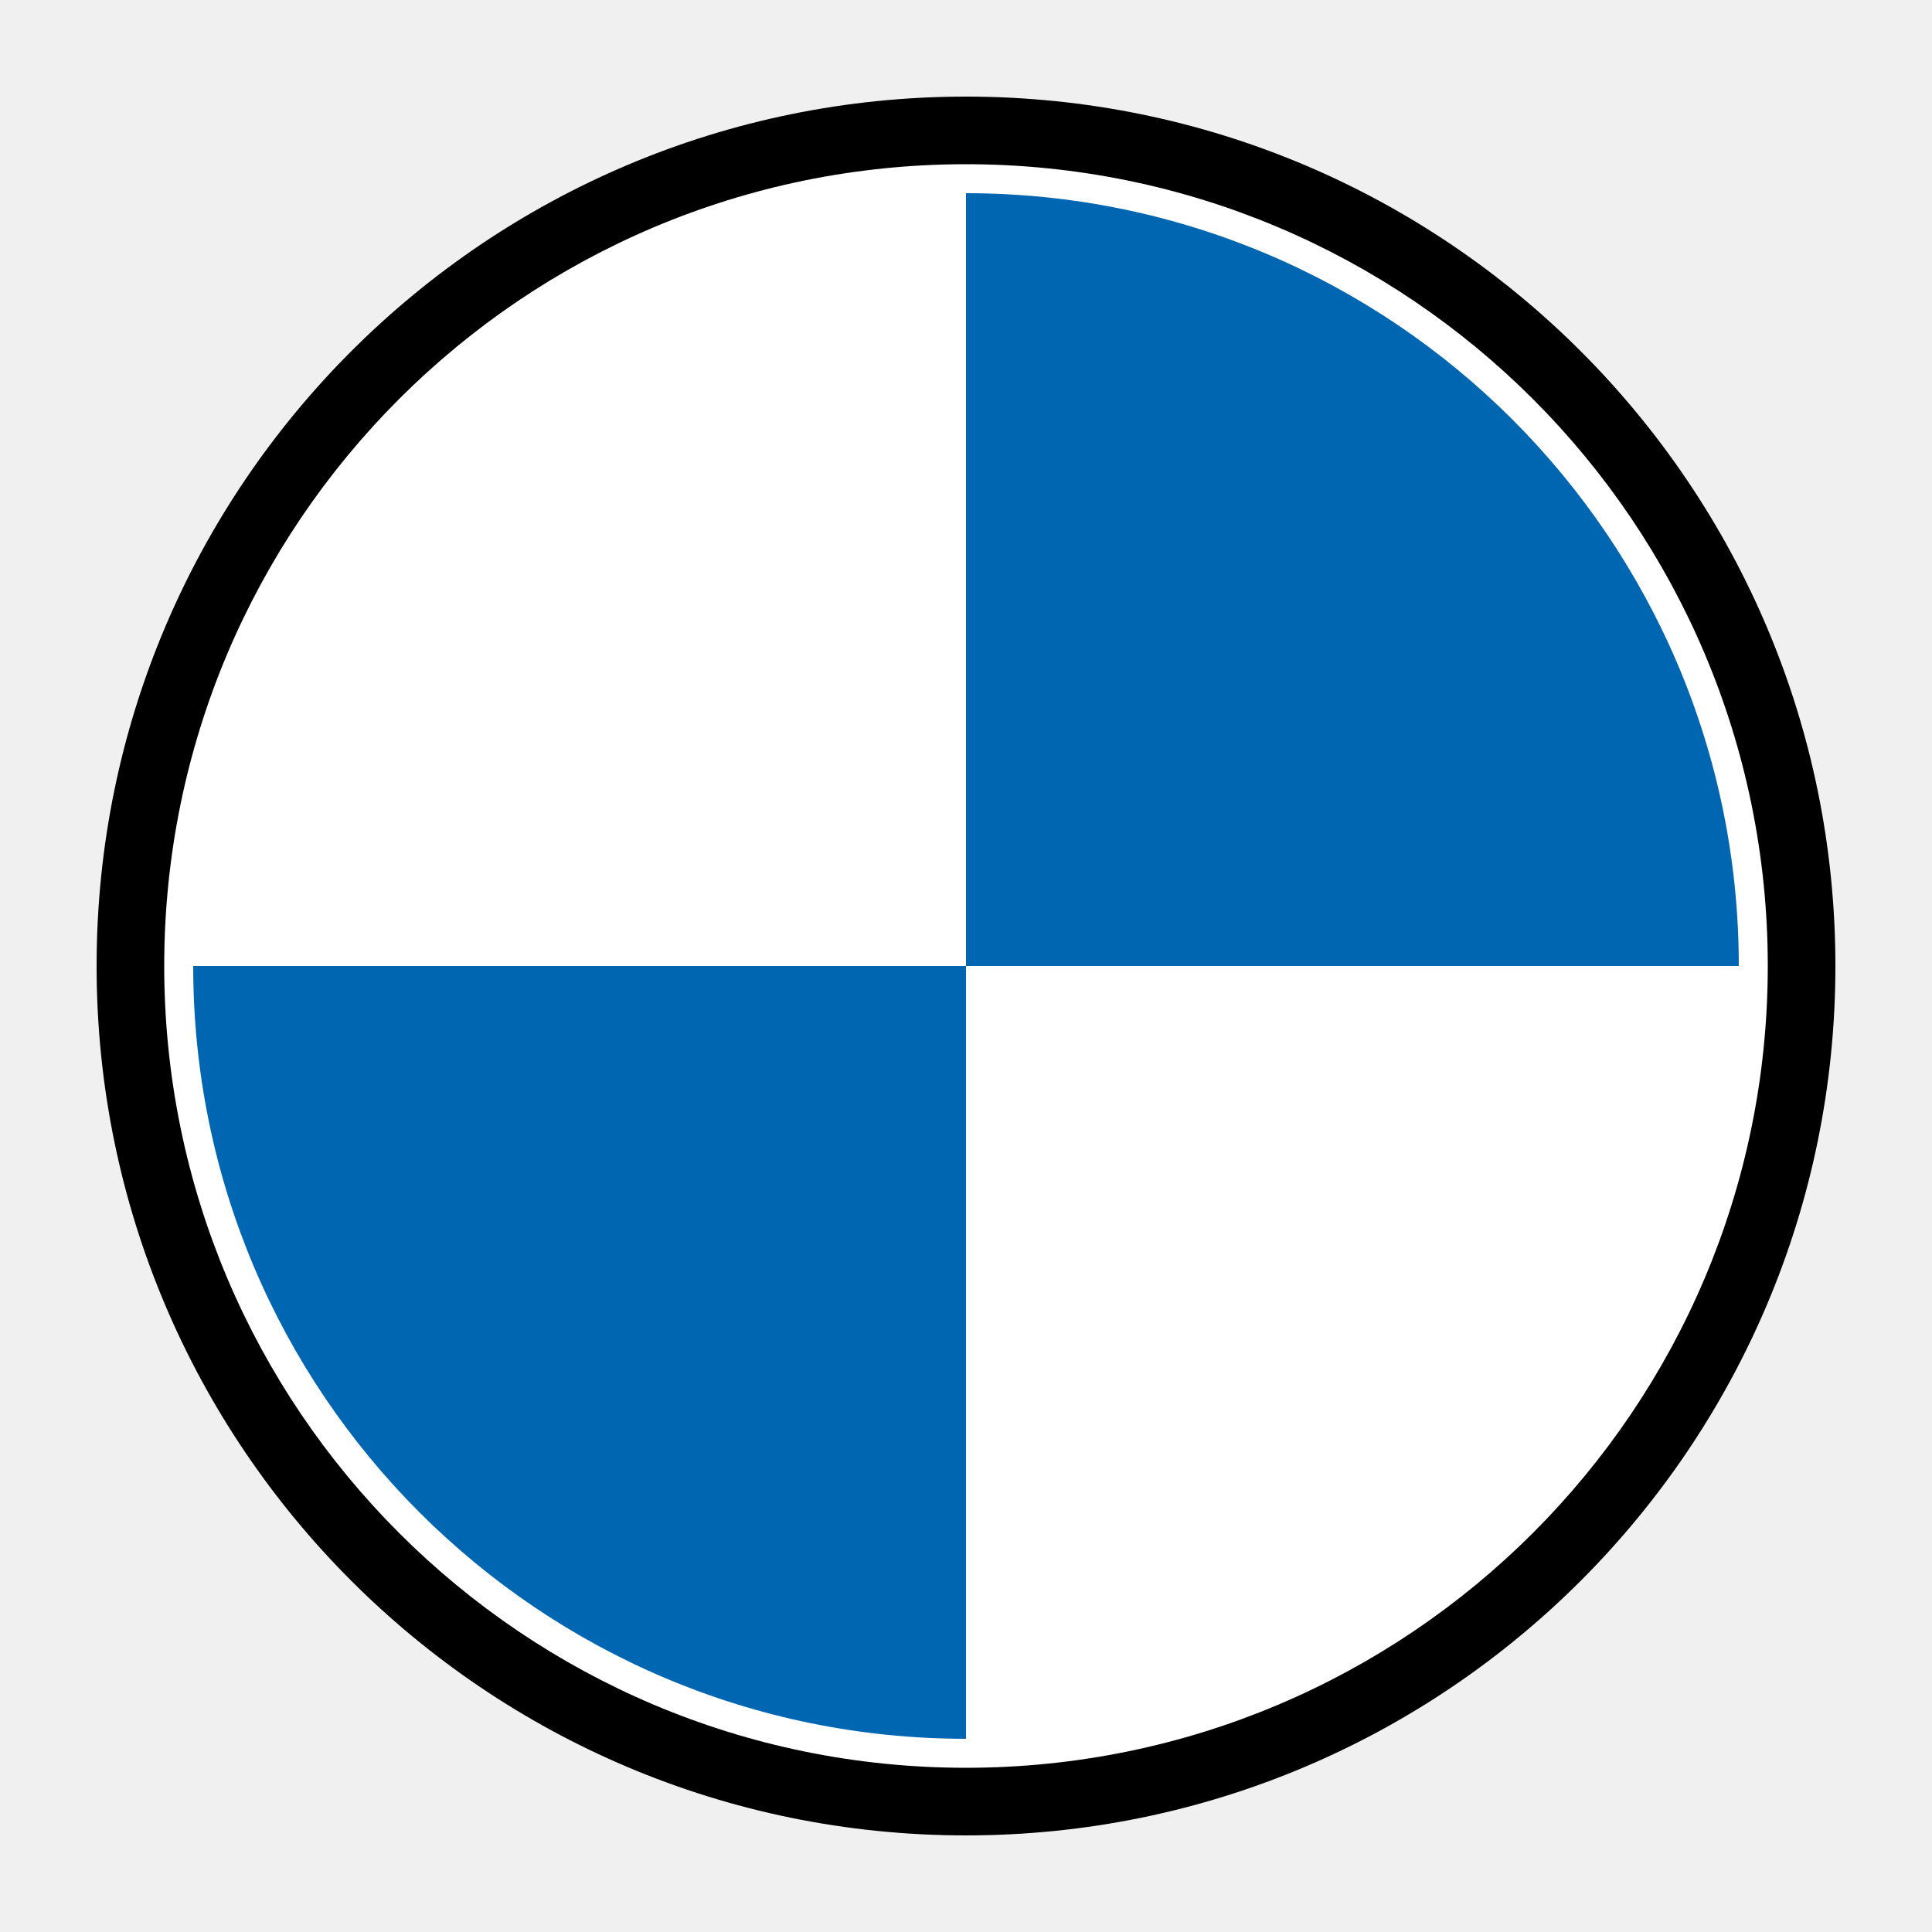
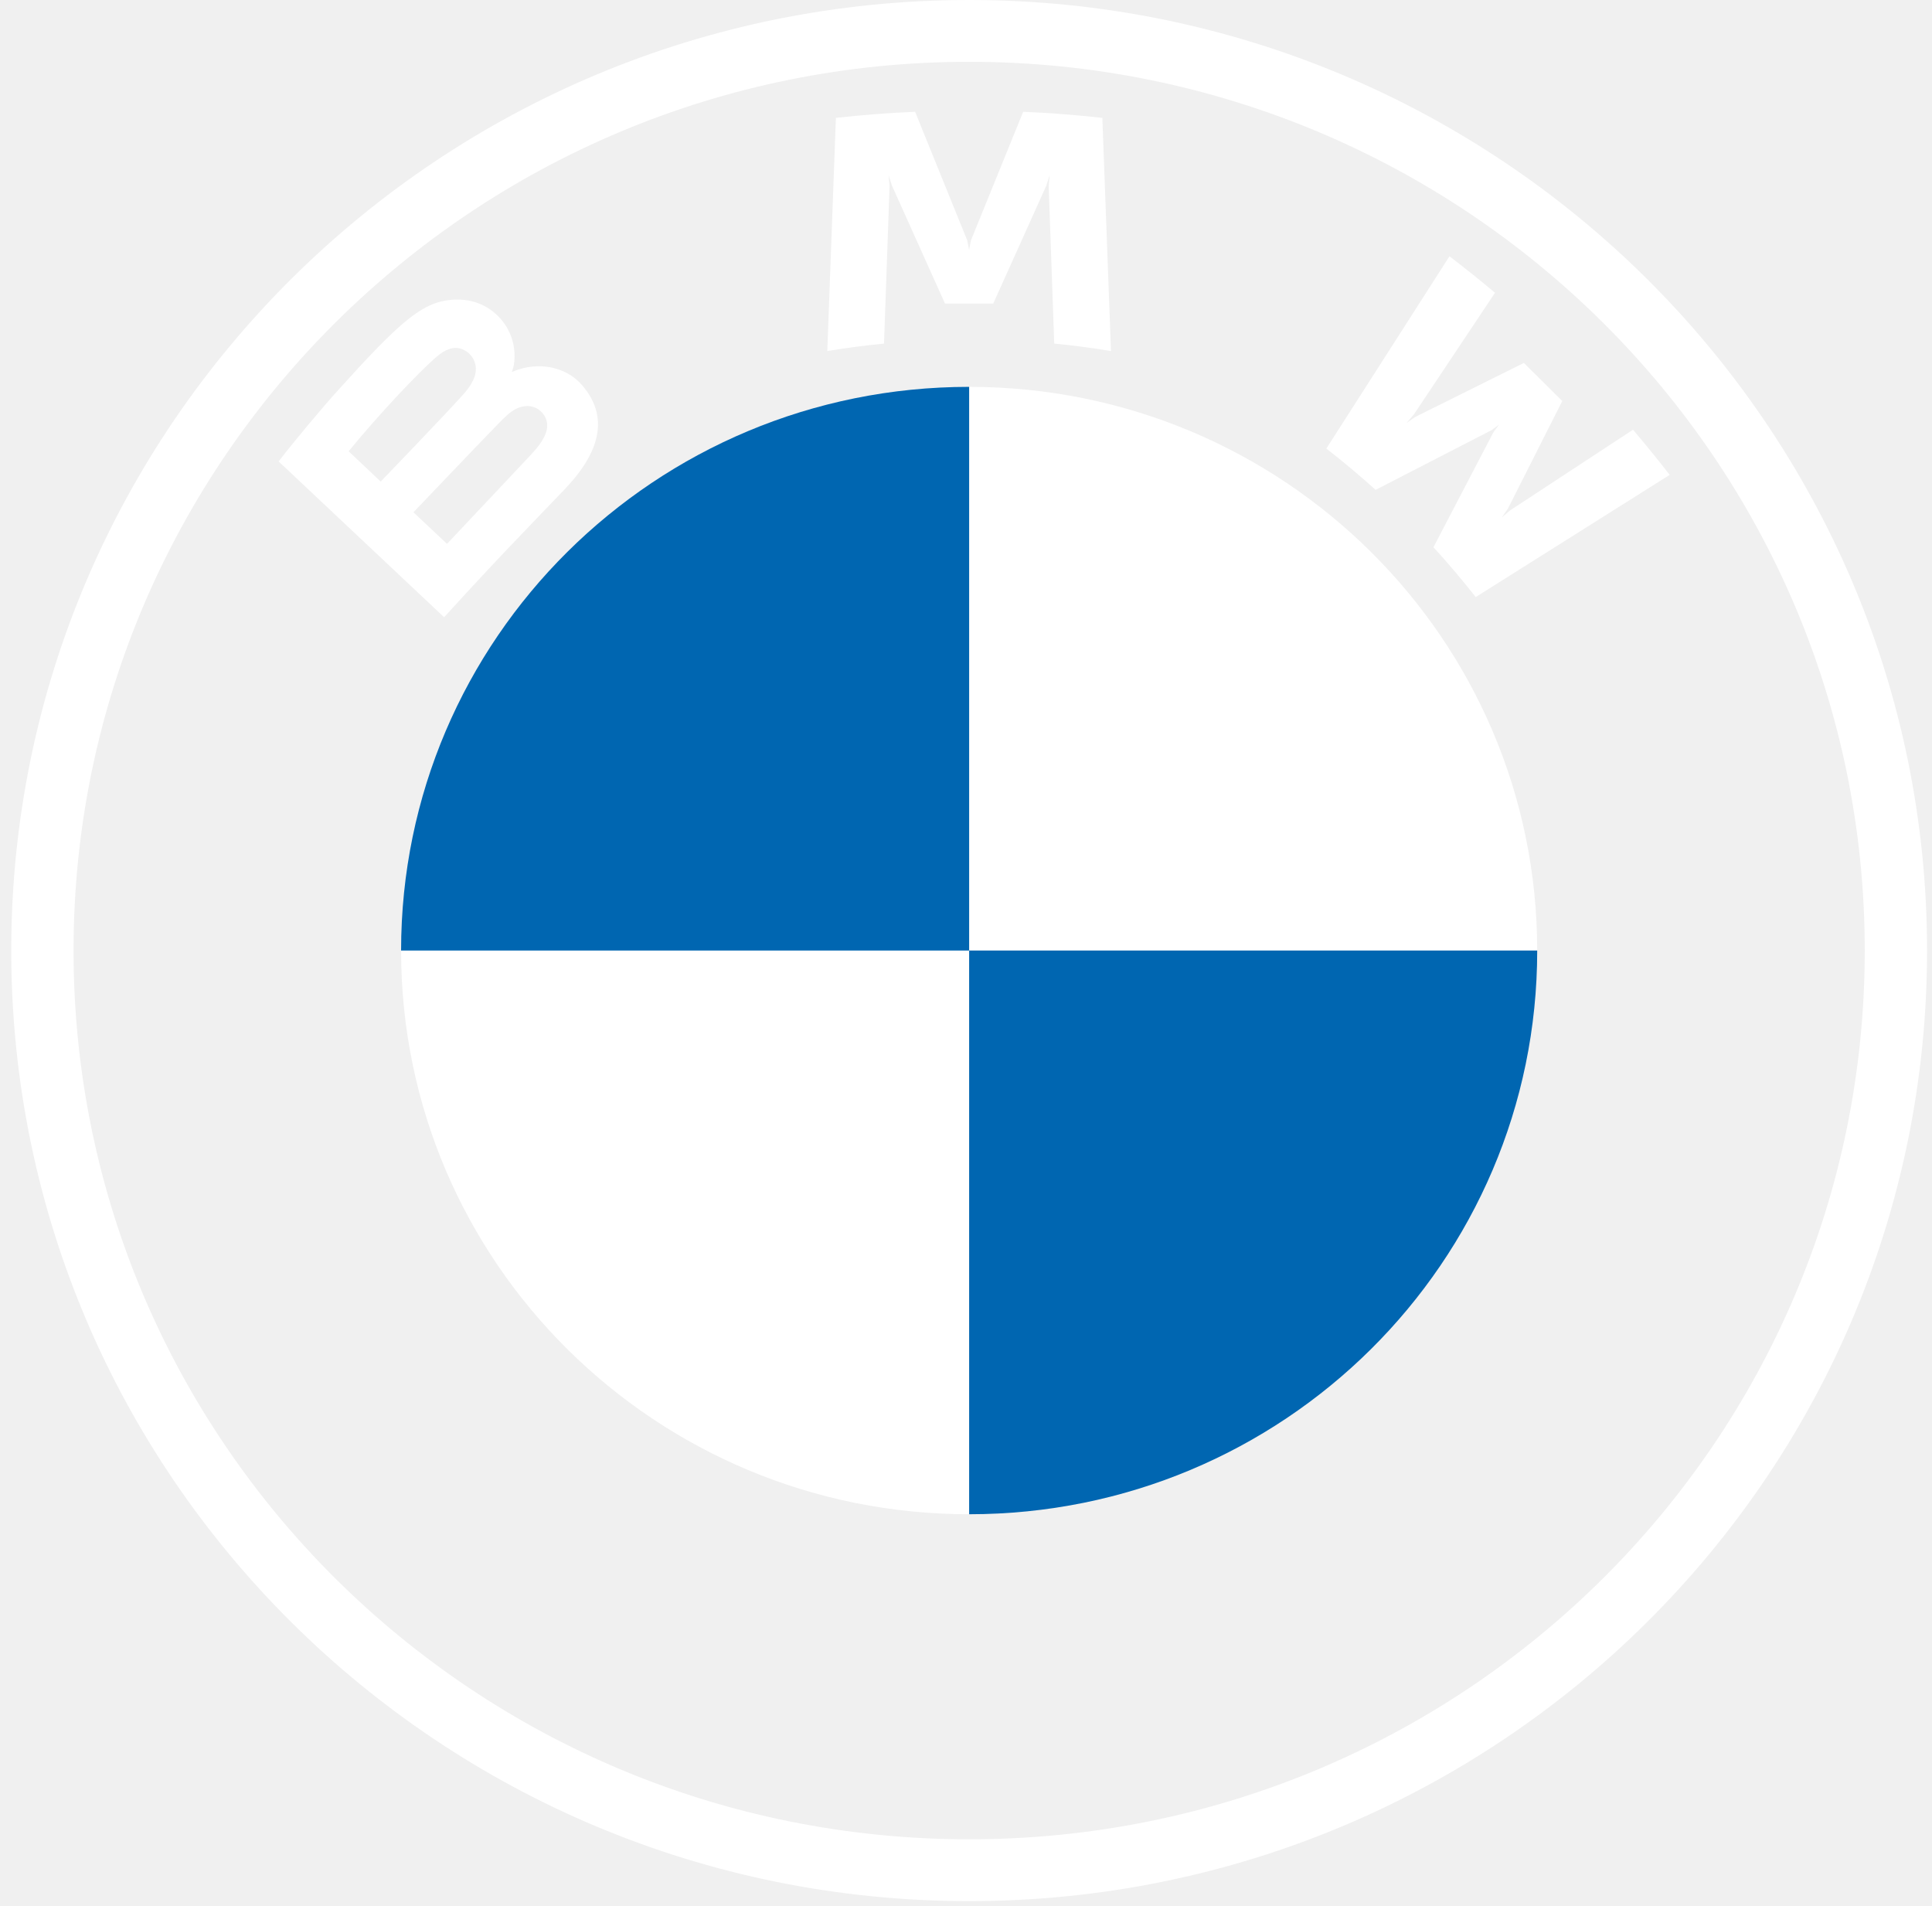
- <svg xmlns="http://www.w3.org/2000/svg" viewBox="0 0 100 100">
-   <circle cx="50" cy="50" r="45" fill="#000000" />
-   <circle cx="50" cy="50" r="40" fill="none" stroke="white" stroke-width="3" />
-   <path d="M50 10 A40 40 0 0 1 90 50 L50 50 Z" fill="#0066B1" />
-   <path d="M90 50 A40 40 0 0 1 50 90 L50 50 Z" fill="white" />
-   <path d="M50 90 A40 40 0 0 1 10 50 L50 50 Z" fill="#0066B1" />
-   <path d="M10 50 A40 40 0 0 1 50 10 L50 50 Z" fill="white" />
+ <svg xmlns="http://www.w3.org/2000/svg" width="73" height="72" viewBox="0 0 73 72">
+   <g fill="none">
+     <path fill="#FFF" d="M36.194 0C16.205 0 0 16.079 0 35.911c0 19.833 16.205 35.912 36.194 35.912 19.989 0 36.194-16.079 36.194-35.912C72.388 16.08 56.183 0 36.194 0zm33.84 35.911c0 18.543-15.15 33.576-33.84 33.576-18.69 0-33.84-15.033-33.84-33.576 0-18.542 15.151-33.576 33.84-33.576 18.689 0 33.84 15.034 33.84 33.576z" transform="translate(.425)">
+   </path>
+     <g fill="#FFF">
+       <path d="M43.734 16.452c.491.524 1.2 1.369 1.598 1.882l7.329-4.616c-.366-.475-.95-1.197-1.385-1.706l-4.642 3.045-.317.27.236-.342 2.05-4.058-1.45-1.438-4.092 2.033-.344.234.274-.314 3.07-4.603c-.54-.456-1.059-.874-1.72-1.38l-4.653 7.265c.59.45 1.367 1.11 1.862 1.56l4.38-2.255.28-.205-.206.279-2.27 4.35zM27.103 7.244l2.003-4.45.127-.395-.036.411.21 5.948c.703.066 1.429.163 2.144.281L31.225.23c-1-.11-1.996-.188-2.992-.23L26.26 4.858l-.07.361-.07-.36L24.15 0c-.997.042-1.993.12-2.993.23l-.325 8.81c.715-.12 1.44-.214 2.143-.282l.21-5.948-.036-.411.128.394 2.002 4.451h1.824zM10.906 14.265c1.158-1.21 1.813-2.608.656-3.942-.63-.724-1.688-.883-2.565-.526l-.087.034.028-.076c.13-.344.213-1.442-.73-2.2-.46-.37-1.036-.507-1.62-.448-1.087.11-1.923.847-4.2 3.366C1.7 11.233.7 12.433.1 13.209l6.254 5.887c2.073-2.276 2.918-3.123 4.552-4.831zm-8.16-1.44C4.004 11.296 5.343 9.909 5.95 9.36c.192-.173.4-.346.653-.414.411-.112.835.178.93.596.096.42-.17.819-.466 1.148-.666.746-3.109 3.281-3.109 3.281l-1.213-1.146zm2.449 2.306s2.379-2.496 3.156-3.294c.308-.317.506-.51.719-.613.274-.133.574-.16.843.017.263.176.385.477.319.777-.079.357-.373.697-.615.957l-3.154 3.349-1.268-1.193z" transform="translate(.425) translate(10.002 4.223)">
+    </path>
+     </g>
+     <path fill="#FFF" d="M57.658 35.911H36.194V14.615c11.862 0 21.464 9.527 21.464 21.296zM36.194 35.911v21.296c-11.862 0-21.464-9.527-21.464-21.296h21.464z" transform="translate(.425)">
+   </path>
+     <path fill="#0066B1" d="M36.194 14.615v21.296H14.73c0-11.769 9.602-21.296 21.464-21.296zM57.658 35.911c0 11.77-9.602 21.296-21.464 21.296V35.911h21.464z" transform="translate(.425)">
+   </path>
+   </g>
</svg>
